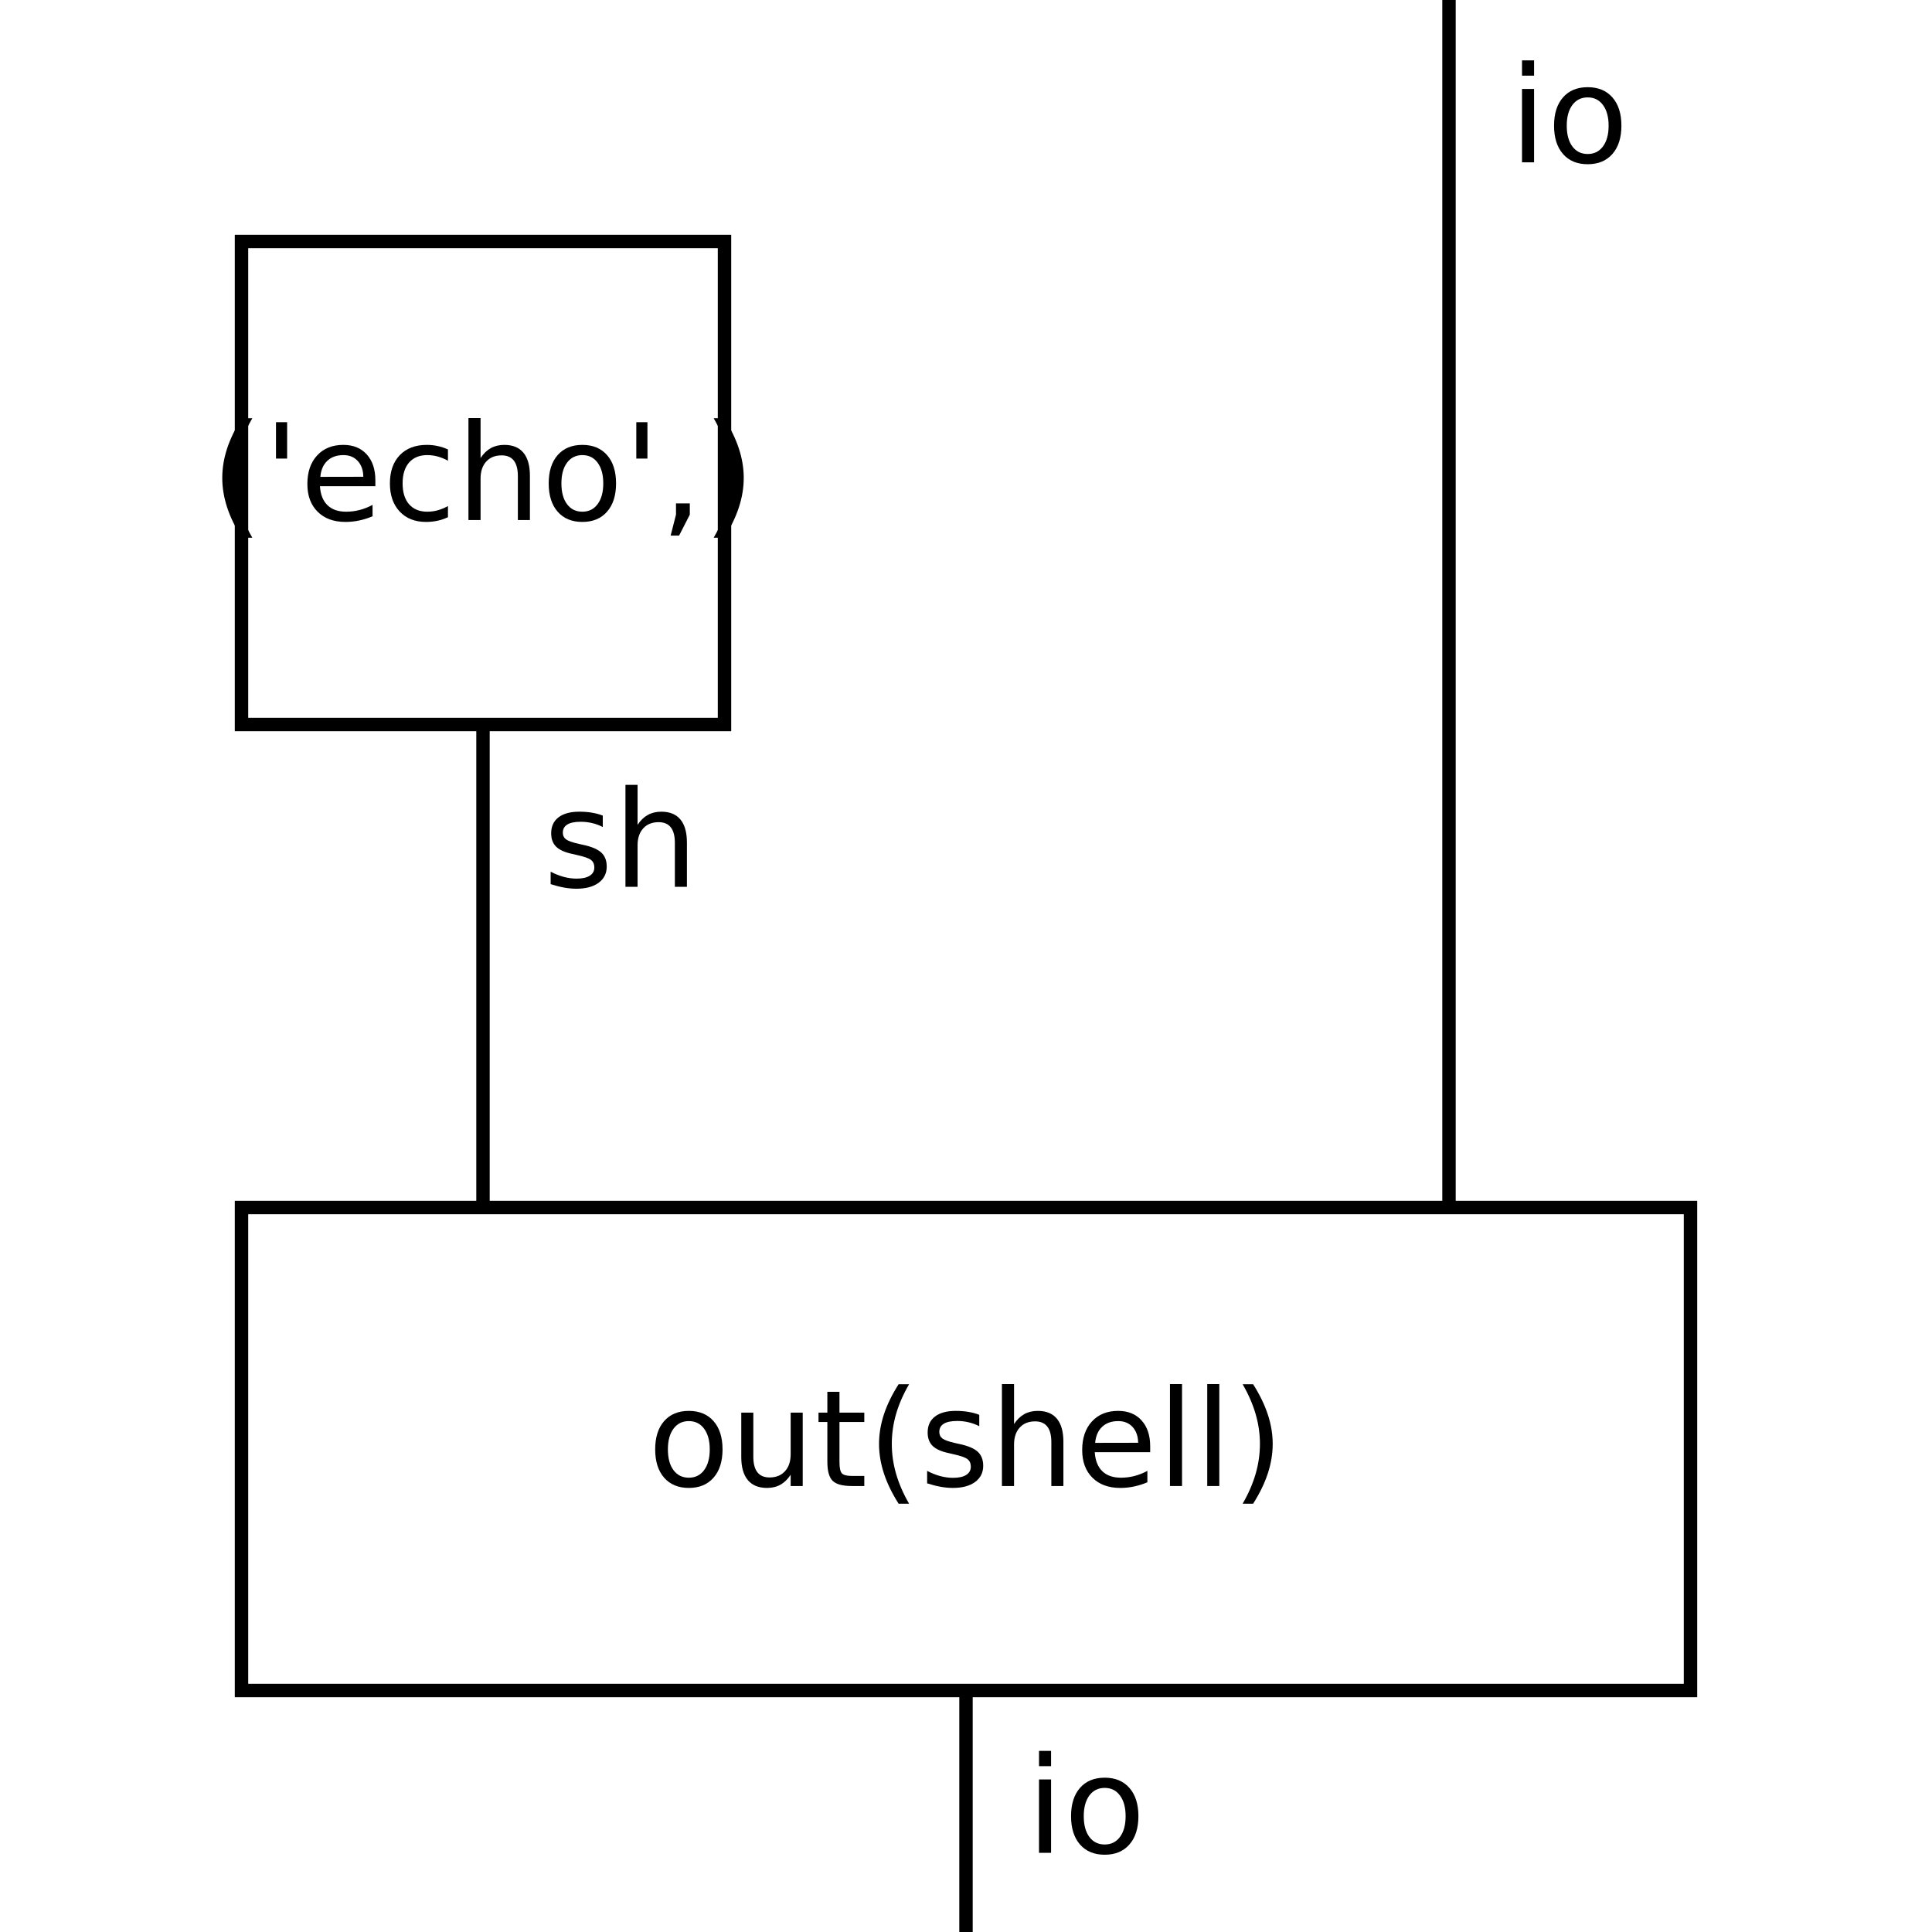
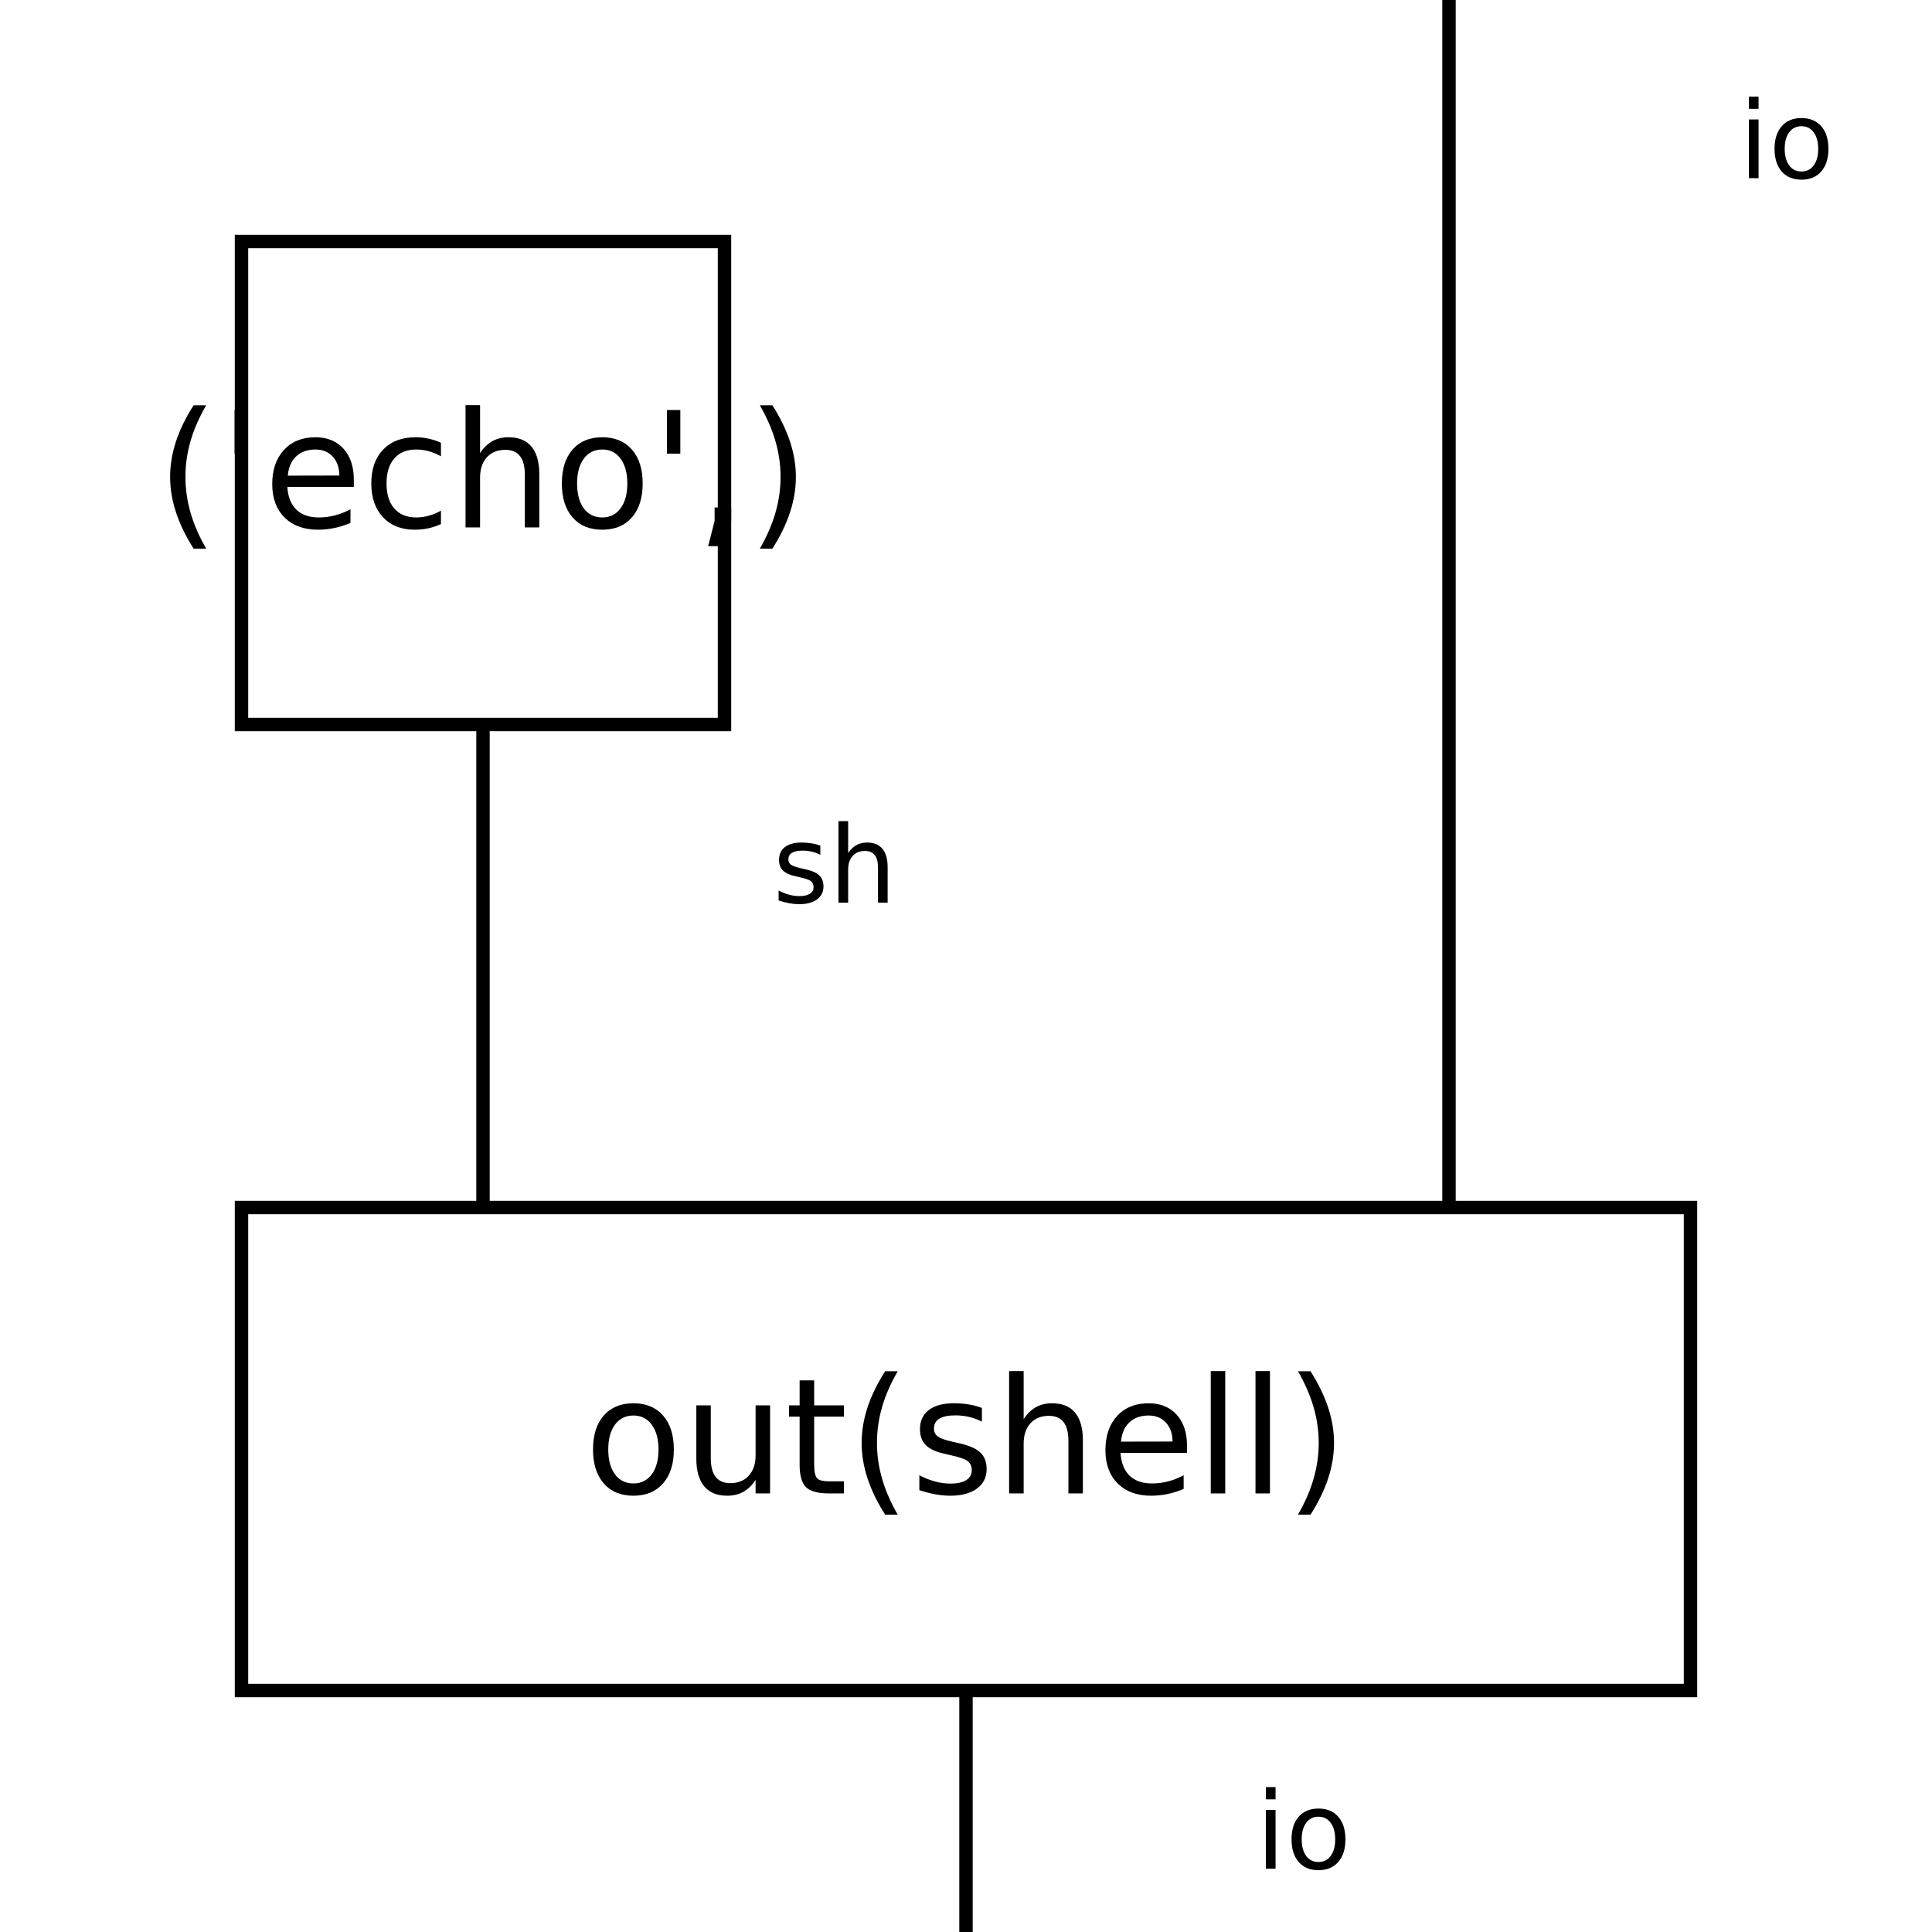
<svg xmlns="http://www.w3.org/2000/svg" xmlns:xlink="http://www.w3.org/1999/xlink" width="144pt" height="144pt" viewBox="0 0 144 144" version="1.1">
  <defs>
    <style type="text/css">*{stroke-linejoin: round; stroke-linecap: butt}</style>
  </defs>
  <g id="figure_1">
    <g id="patch_1">
      <path d="M 0 144  L 144 144  L 144 0  L 0 0  z " style="fill: #ffffff" />
    </g>
    <g id="axes_1">
      <g id="patch_2">
-         <path d="M 0 144  L 144 144  L 144 0  L 0 0  z " clip-path="url(#p4aff42349e)" style="fill: #ffffff; stroke: #ffffff; stroke-linejoin: miter" />
+         <path d="M 0 144  L 144 144  L 144 0  L 0 0  z " clip-path="url(#SVG_ID)" style="fill: #ffffff; stroke: #ffffff; stroke-linejoin: miter" />
      </g>
      <g id="patch_3">
-         <path d="M 36 54  Q 36 90 36 90  " clip-path="url(#p4aff42349e)" style="fill: none; stroke: #000000; stroke-linejoin: miter" />
+         <path d="M 36 54  Q 36 90 36 90  " clip-path="url(#SVG_ID)" style="fill: none; stroke: #000000; stroke-linejoin: miter" />
      </g>
      <g id="patch_4">
-         <path d="M 108 0  Q 108 90 108 90  " clip-path="url(#p4aff42349e)" style="fill: none; stroke: #000000; stroke-linejoin: miter" />
+         <path d="M 108 0  Q 108 90 108 90  " clip-path="url(#SVG_ID)" style="fill: none; stroke: #000000; stroke-linejoin: miter" />
      </g>
      <g id="patch_5">
-         <path d="M 72 126  Q 72 144 72 144  " clip-path="url(#p4aff42349e)" style="fill: none; stroke: #000000; stroke-linejoin: miter" />
+         <path d="M 72 126  Q 72 144 72 144  " clip-path="url(#SVG_ID)" style="fill: none; stroke: #000000; stroke-linejoin: miter" />
      </g>
      <g id="patch_6">
-         <path d="M 18 54  L 18 18  L 54 18  L 54 54  z " clip-path="url(#p4aff42349e)" style="fill: #ffffff; stroke: #000000; stroke-linejoin: miter" />
+         <path d="M 18 54  L 18 18  L 54 18  L 54 54  z " clip-path="url(#SVG_ID)" style="fill: #ffffff; stroke: #000000; stroke-linejoin: miter" />
      </g>
      <g id="patch_7">
-         <path d="M 18 126  L 18 90  L 126 90  L 126 126  z " clip-path="url(#p4aff42349e)" style="fill: #ffffff; stroke: #000000; stroke-linejoin: miter" />
+         <path d="M 18 126  L 18 90  L 126 90  L 126 126  z " clip-path="url(#SVG_ID)" style="fill: #ffffff; stroke: #000000; stroke-linejoin: miter" />
      </g>
      <g id="text_1">
-         <g transform="translate(40.5 66.09844) scale(0.1 -0.1)">
+         <g transform="translate(57.6 67.27875) scale(0.08 -0.08)">
          <defs>
            <path id="DejaVuSans-73" d="M 2834 3397  L 2834 2853  Q 2591 2978 2328 3040  Q 2066 3103 1784 3103  Q 1356 3103 1142 2972  Q 928 2841 928 2578  Q 928 2378 1081 2264  Q 1234 2150 1697 2047  L 1894 2003  Q 2506 1872 2764 1633  Q 3022 1394 3022 966  Q 3022 478 2636 193  Q 2250 -91 1575 -91  Q 1294 -91 989 -36  Q 684 19 347 128  L 347 722  Q 666 556 975 473  Q 1284 391 1588 391  Q 1994 391 2212 530  Q 2431 669 2431 922  Q 2431 1156 2273 1281  Q 2116 1406 1581 1522  L 1381 1569  Q 847 1681 609 1914  Q 372 2147 372 2553  Q 372 3047 722 3315  Q 1072 3584 1716 3584  Q 2034 3584 2315 3537  Q 2597 3491 2834 3397  z " transform="scale(0.015625)" />
            <path id="DejaVuSans-68" d="M 3513 2113  L 3513 0  L 2938 0  L 2938 2094  Q 2938 2591 2744 2837  Q 2550 3084 2163 3084  Q 1697 3084 1428 2787  Q 1159 2491 1159 1978  L 1159 0  L 581 0  L 581 4863  L 1159 4863  L 1159 2956  Q 1366 3272 1645 3428  Q 1925 3584 2291 3584  Q 2894 3584 3203 3211  Q 3513 2838 3513 2113  z " transform="scale(0.015625)" />
          </defs>
          <use xlink:href="#DejaVuSans-73" />
          <use xlink:href="#DejaVuSans-68" transform="translate(52.09961 0)" />
        </g>
      </g>
      <g id="text_2">
-         <g transform="translate(112.5 12.09844) scale(0.1 -0.1)">
+         <g transform="translate(129.6 13.27875) scale(0.08 -0.08)">
          <defs>
            <path id="DejaVuSans-69" d="M 603 3500  L 1178 3500  L 1178 0  L 603 0  L 603 3500  z M 603 4863  L 1178 4863  L 1178 4134  L 603 4134  L 603 4863  z " transform="scale(0.015625)" />
            <path id="DejaVuSans-6f" d="M 1959 3097  Q 1497 3097 1228 2736  Q 959 2375 959 1747  Q 959 1119 1226 758  Q 1494 397 1959 397  Q 2419 397 2687 759  Q 2956 1122 2956 1747  Q 2956 2369 2687 2733  Q 2419 3097 1959 3097  z M 1959 3584  Q 2709 3584 3137 3096  Q 3566 2609 3566 1747  Q 3566 888 3137 398  Q 2709 -91 1959 -91  Q 1206 -91 779 398  Q 353 888 353 1747  Q 353 2609 779 3096  Q 1206 3584 1959 3584  z " transform="scale(0.015625)" />
          </defs>
          <use xlink:href="#DejaVuSans-69" />
          <use xlink:href="#DejaVuSans-6f" transform="translate(27.7832 0)" />
        </g>
      </g>
      <g id="text_3">
-         <g transform="translate(76.5 138.0984) scale(0.1 -0.1)">
+         <g transform="translate(93.6 139.2788) scale(0.08 -0.08)">
          <use xlink:href="#DejaVuSans-69" />
          <use xlink:href="#DejaVuSans-6f" transform="translate(27.7832 0)" />
        </g>
      </g>
      <g id="text_4">
-         <g transform="translate(15.70703 38.75937) scale(0.1 -0.1)">
+         <g transform="translate(11.64844 39.31125) scale(0.12 -0.12)">
          <defs>
            <path id="DejaVuSans-28" d="M 1984 4856  Q 1566 4138 1362 3434  Q 1159 2731 1159 2009  Q 1159 1288 1364 580  Q 1569 -128 1984 -844  L 1484 -844  Q 1016 -109 783 600  Q 550 1309 550 2009  Q 550 2706 781 3412  Q 1013 4119 1484 4856  L 1984 4856  z " transform="scale(0.015625)" />
            <path id="DejaVuSans-27" d="M 1147 4666  L 1147 2931  L 616 2931  L 616 4666  L 1147 4666  z " transform="scale(0.015625)" />
            <path id="DejaVuSans-65" d="M 3597 1894  L 3597 1613  L 953 1613  Q 991 1019 1311 708  Q 1631 397 2203 397  Q 2534 397 2845 478  Q 3156 559 3463 722  L 3463 178  Q 3153 47 2828 -22  Q 2503 -91 2169 -91  Q 1331 -91 842 396  Q 353 884 353 1716  Q 353 2575 817 3079  Q 1281 3584 2069 3584  Q 2775 3584 3186 3129  Q 3597 2675 3597 1894  z M 3022 2063  Q 3016 2534 2758 2815  Q 2500 3097 2075 3097  Q 1594 3097 1305 2825  Q 1016 2553 972 2059  L 3022 2063  z " transform="scale(0.015625)" />
            <path id="DejaVuSans-63" d="M 3122 3366  L 3122 2828  Q 2878 2963 2633 3030  Q 2388 3097 2138 3097  Q 1578 3097 1268 2742  Q 959 2388 959 1747  Q 959 1106 1268 751  Q 1578 397 2138 397  Q 2388 397 2633 464  Q 2878 531 3122 666  L 3122 134  Q 2881 22 2623 -34  Q 2366 -91 2075 -91  Q 1284 -91 818 406  Q 353 903 353 1747  Q 353 2603 823 3093  Q 1294 3584 2113 3584  Q 2378 3584 2631 3529  Q 2884 3475 3122 3366  z " transform="scale(0.015625)" />
            <path id="DejaVuSans-2c" d="M 750 794  L 1409 794  L 1409 256  L 897 -744  L 494 -744  L 750 256  L 750 794  z " transform="scale(0.015625)" />
            <path id="DejaVuSans-29" d="M 513 4856  L 1013 4856  Q 1481 4119 1714 3412  Q 1947 2706 1947 2009  Q 1947 1309 1714 600  Q 1481 -109 1013 -844  L 513 -844  Q 928 -128 1133 580  Q 1338 1288 1338 2009  Q 1338 2731 1133 3434  Q 928 4138 513 4856  z " transform="scale(0.015625)" />
          </defs>
          <use xlink:href="#DejaVuSans-28" />
          <use xlink:href="#DejaVuSans-27" transform="translate(39.01367 0)" />
          <use xlink:href="#DejaVuSans-65" transform="translate(66.50391 0)" />
          <use xlink:href="#DejaVuSans-63" transform="translate(128.0273 0)" />
          <use xlink:href="#DejaVuSans-68" transform="translate(183.0078 0)" />
          <use xlink:href="#DejaVuSans-6f" transform="translate(246.3867 0)" />
          <use xlink:href="#DejaVuSans-27" transform="translate(307.5684 0)" />
          <use xlink:href="#DejaVuSans-2c" transform="translate(335.0586 0)" />
          <use xlink:href="#DejaVuSans-29" transform="translate(366.8457 0)" />
        </g>
      </g>
      <g id="text_5">
-         <g transform="translate(48.28203 110.7594) scale(0.1 -0.1)">
+         <g transform="translate(43.53844 111.3113) scale(0.12 -0.12)">
          <defs>
            <path id="DejaVuSans-75" d="M 544 1381  L 544 3500  L 1119 3500  L 1119 1403  Q 1119 906 1312 657  Q 1506 409 1894 409  Q 2359 409 2629 706  Q 2900 1003 2900 1516  L 2900 3500  L 3475 3500  L 3475 0  L 2900 0  L 2900 538  Q 2691 219 2414 64  Q 2138 -91 1772 -91  Q 1169 -91 856 284  Q 544 659 544 1381  z M 1991 3584  L 1991 3584  z " transform="scale(0.015625)" />
            <path id="DejaVuSans-74" d="M 1172 4494  L 1172 3500  L 2356 3500  L 2356 3053  L 1172 3053  L 1172 1153  Q 1172 725 1289 603  Q 1406 481 1766 481  L 2356 481  L 2356 0  L 1766 0  Q 1100 0 847 248  Q 594 497 594 1153  L 594 3053  L 172 3053  L 172 3500  L 594 3500  L 594 4494  L 1172 4494  z " transform="scale(0.015625)" />
            <path id="DejaVuSans-6c" d="M 603 4863  L 1178 4863  L 1178 0  L 603 0  L 603 4863  z " transform="scale(0.015625)" />
          </defs>
          <use xlink:href="#DejaVuSans-6f" />
          <use xlink:href="#DejaVuSans-75" transform="translate(61.18164 0)" />
          <use xlink:href="#DejaVuSans-74" transform="translate(124.5605 0)" />
          <use xlink:href="#DejaVuSans-28" transform="translate(163.7695 0)" />
          <use xlink:href="#DejaVuSans-73" transform="translate(202.7832 0)" />
          <use xlink:href="#DejaVuSans-68" transform="translate(254.8828 0)" />
          <use xlink:href="#DejaVuSans-65" transform="translate(318.2617 0)" />
          <use xlink:href="#DejaVuSans-6c" transform="translate(379.7852 0)" />
          <use xlink:href="#DejaVuSans-6c" transform="translate(407.5684 0)" />
          <use xlink:href="#DejaVuSans-29" transform="translate(435.3516 0)" />
        </g>
      </g>
    </g>
  </g>
  <defs>
-     <clipPath id="p4aff42349e">
+     <clipPath id="SVG_ID">
      <rect x="0" y="0" width="144" height="144" />
    </clipPath>
  </defs>
</svg>
